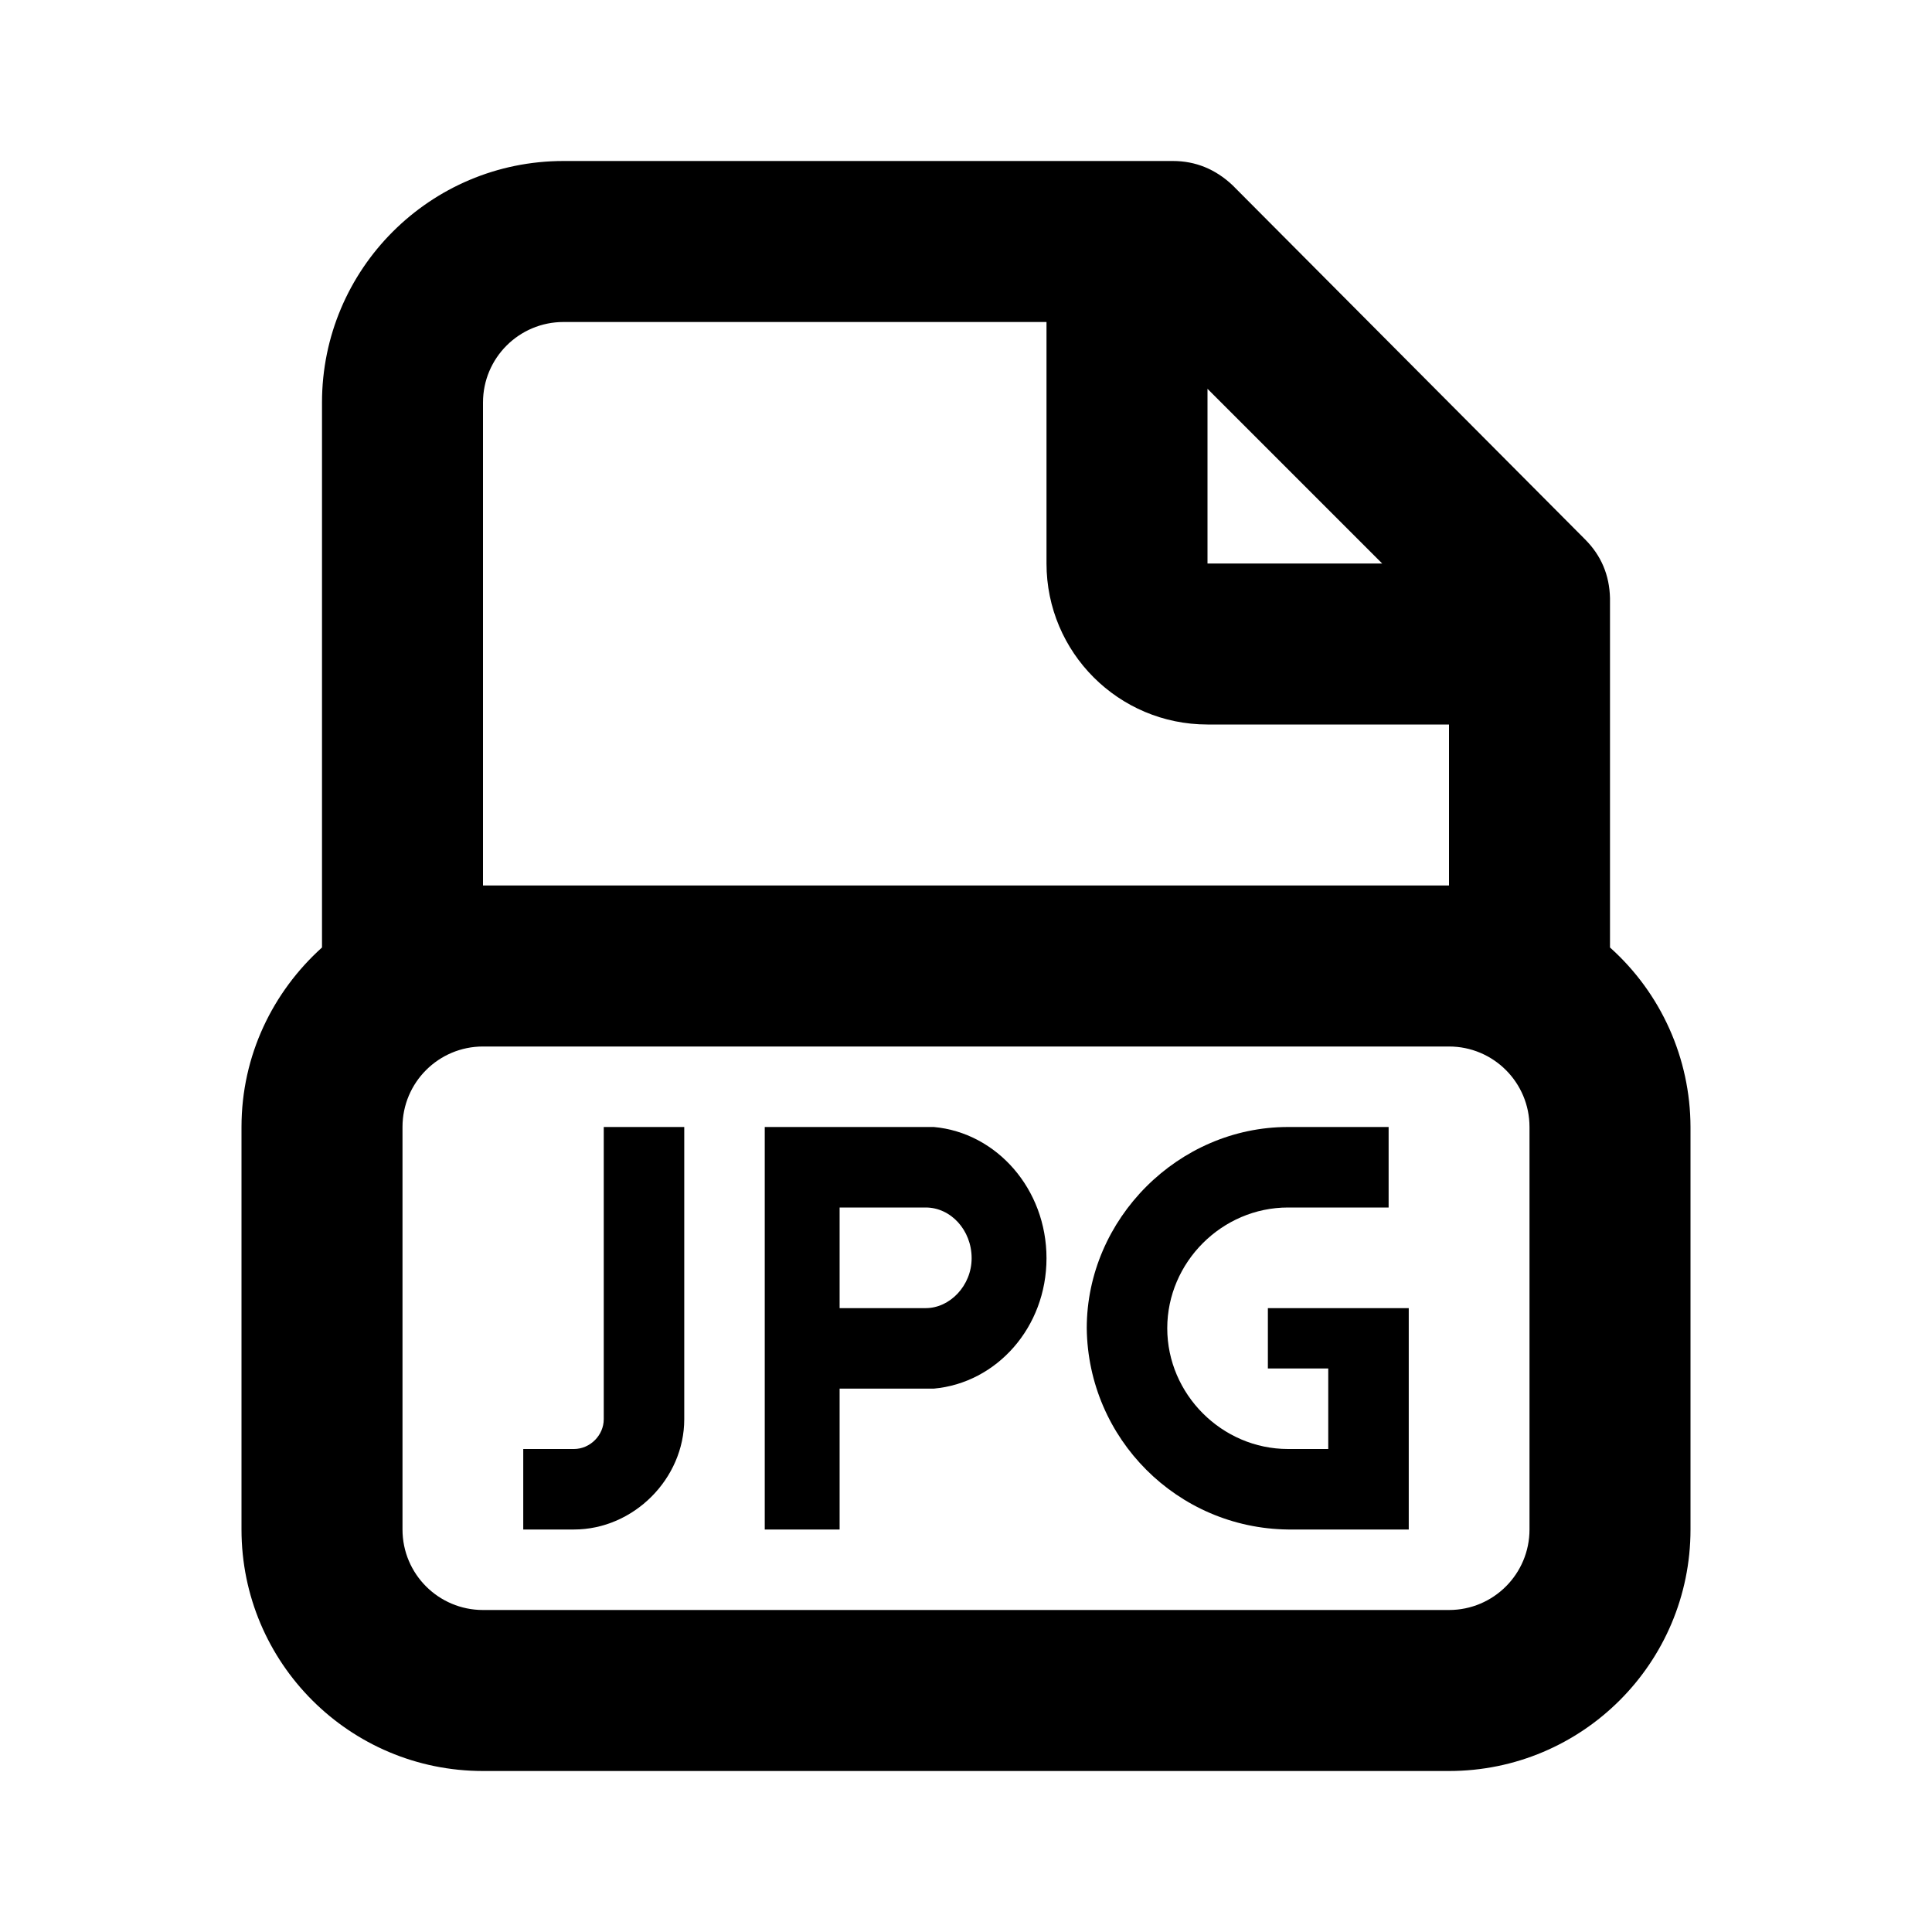
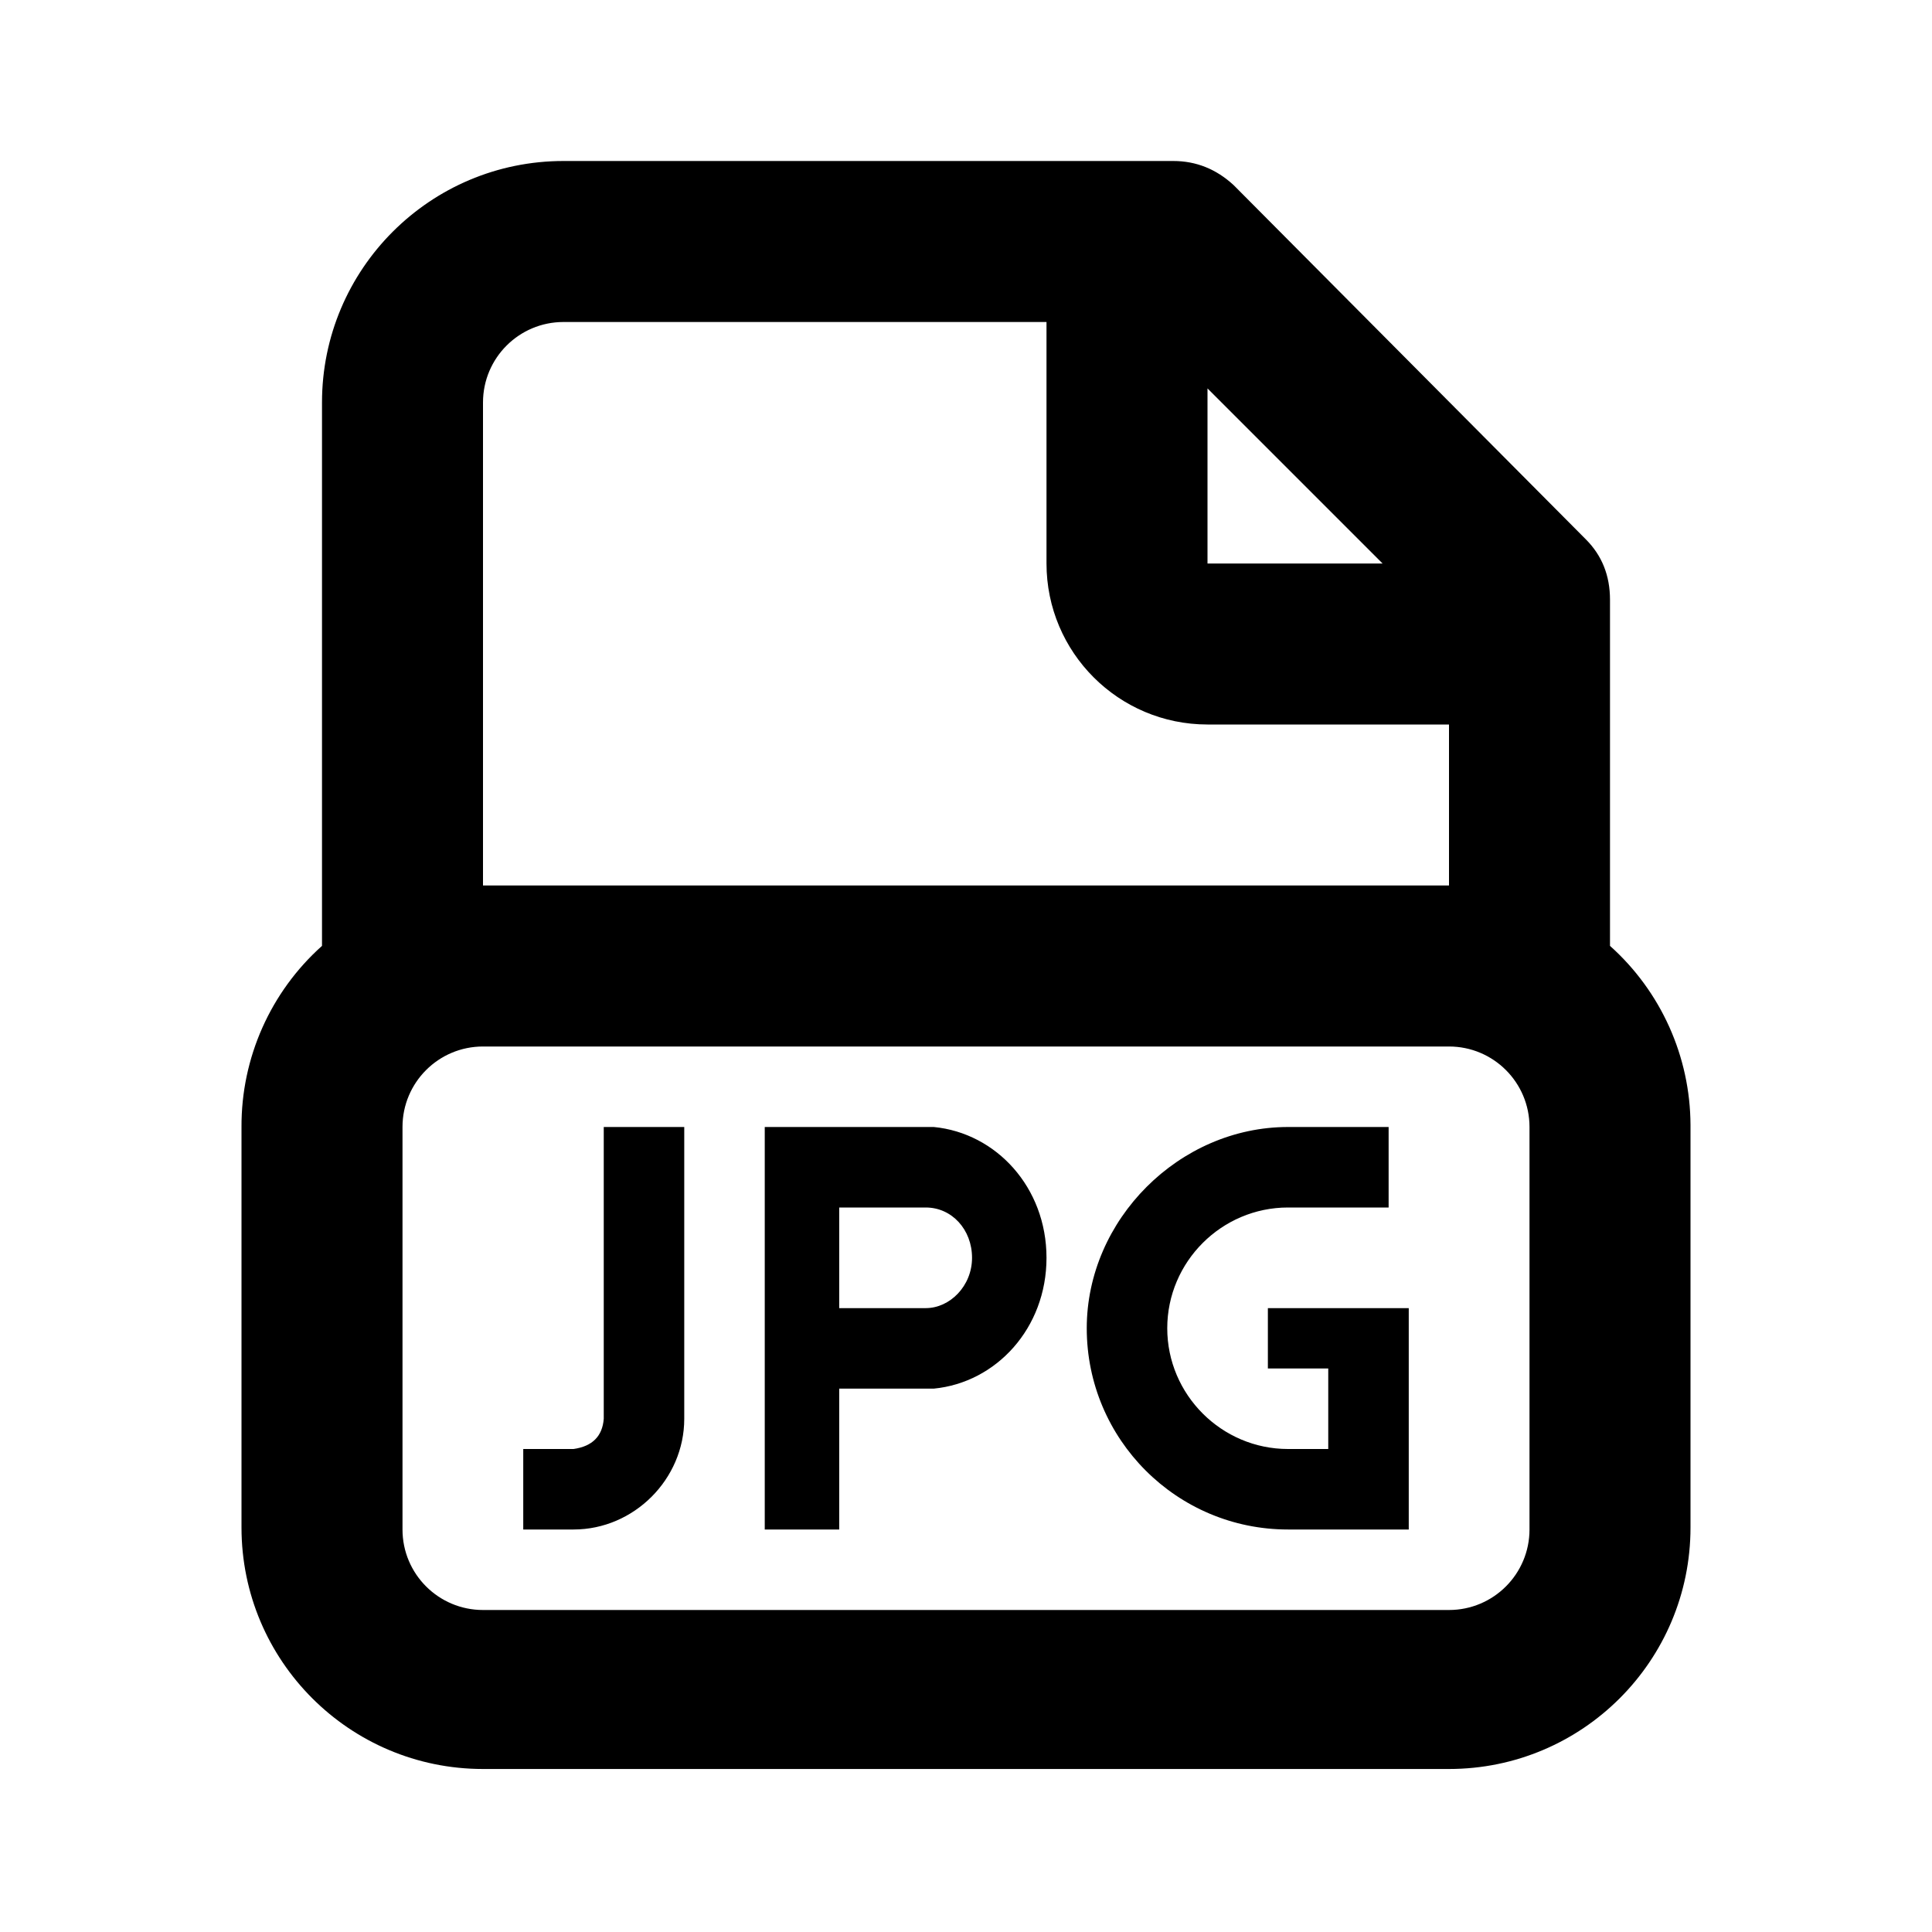
<svg xmlns="http://www.w3.org/2000/svg" viewBox="0 0 96 96">
-   <path fill="currentColor" d="M34 70.52c0 2.96-2.52 5.48-5.48 5.48H26v-4h2.52c.8 0 1.48-.68 1.48-1.48V56h4z" />
-   <path fill="currentColor" d="M46.4 56c3.12.28 5.6 3.08 5.6 6.52s-2.48 6.2-5.6 6.48h-4.68V76H38v-20zm-4.68 9h4.28c1.2 0 2.28-1.12 2.28-2.48 0-1.4-1.04-2.52-2.28-2.52h-4.28z" />
-   <path fill="currentColor" d="M69 60H64c-3.28 0-6 2.72-6 6S60.72 72 64 72h2v-4h-3v-3h7V76H64a10.12 10.12 0 0 1-10-10c0-5.44 4.56-10 10-10h5z" />
-   <path fill="currentColor" d="M58.28 8q1.68 0 2.96 1.2l17.52 17.6q1.2 1.2 1.24 2.92v17.36A12 12 0 0 1 84 56v20a12 12 0 0 1-12 12H24a12 12 0 0 1-12-12v-20c0-3.56 1.56-6.72 4-8.92V20a12 12 0 0 1 12-12zM24 52a4 4 0 0 0-4 4v20a4 4 0 0 0 4 4h48a4 4 0 0 0 4-4v-20a4 4 0 0 0-4-4zm4-36a4 4 0 0 0-4 4v24h48V36h-12a8 8 0 0 1-8-8V16zm32 12h8.68L60 19.32z" />
+   <path fill="currentColor" d="M34 70.5c0 3-2.5 5.5-5.5 5.5H26v-4h2.5q1.4-.2 1.5-1.5V56h4zM46.4 56c3.1.3 5.6 3 5.6 6.5s-2.5 6.2-5.6 6.5h-4.7v7H38V56zm-4.7 9H46c1.2 0 2.3-1.1 2.3-2.5S47.3 60 46 60h-4.3zM69 60h-5c-3.3 0-6 2.7-6 6s2.7 6 6 6h2v-4h-3v-3h7v11h-6a10 10 0 0 1-10-10c0-5.4 4.6-10 10-10h5z" />
+   <path fill="currentColor" d="M58.3 8q1.7 0 3 1.2l17.5 17.6q1.2 1.2 1.2 3V47a12 12 0 0 1 4 8.9v20a12 12 0 0 1-12 12H24a12 12 0 0 1-12-12V56a12 12 0 0 1 4-9V20A12 12 0 0 1 28 8zM24 52a4 4 0 0 0-4 4v20a4 4 0 0 0 4 4h48a4 4 0 0 0 4-4V56a4 4 0 0 0-4-4zm4-36a4 4 0 0 0-4 4v24h48v-8H60a8 8 0 0 1-8-8V16zm32 12h8.7L60 19.3z" />
</svg>
